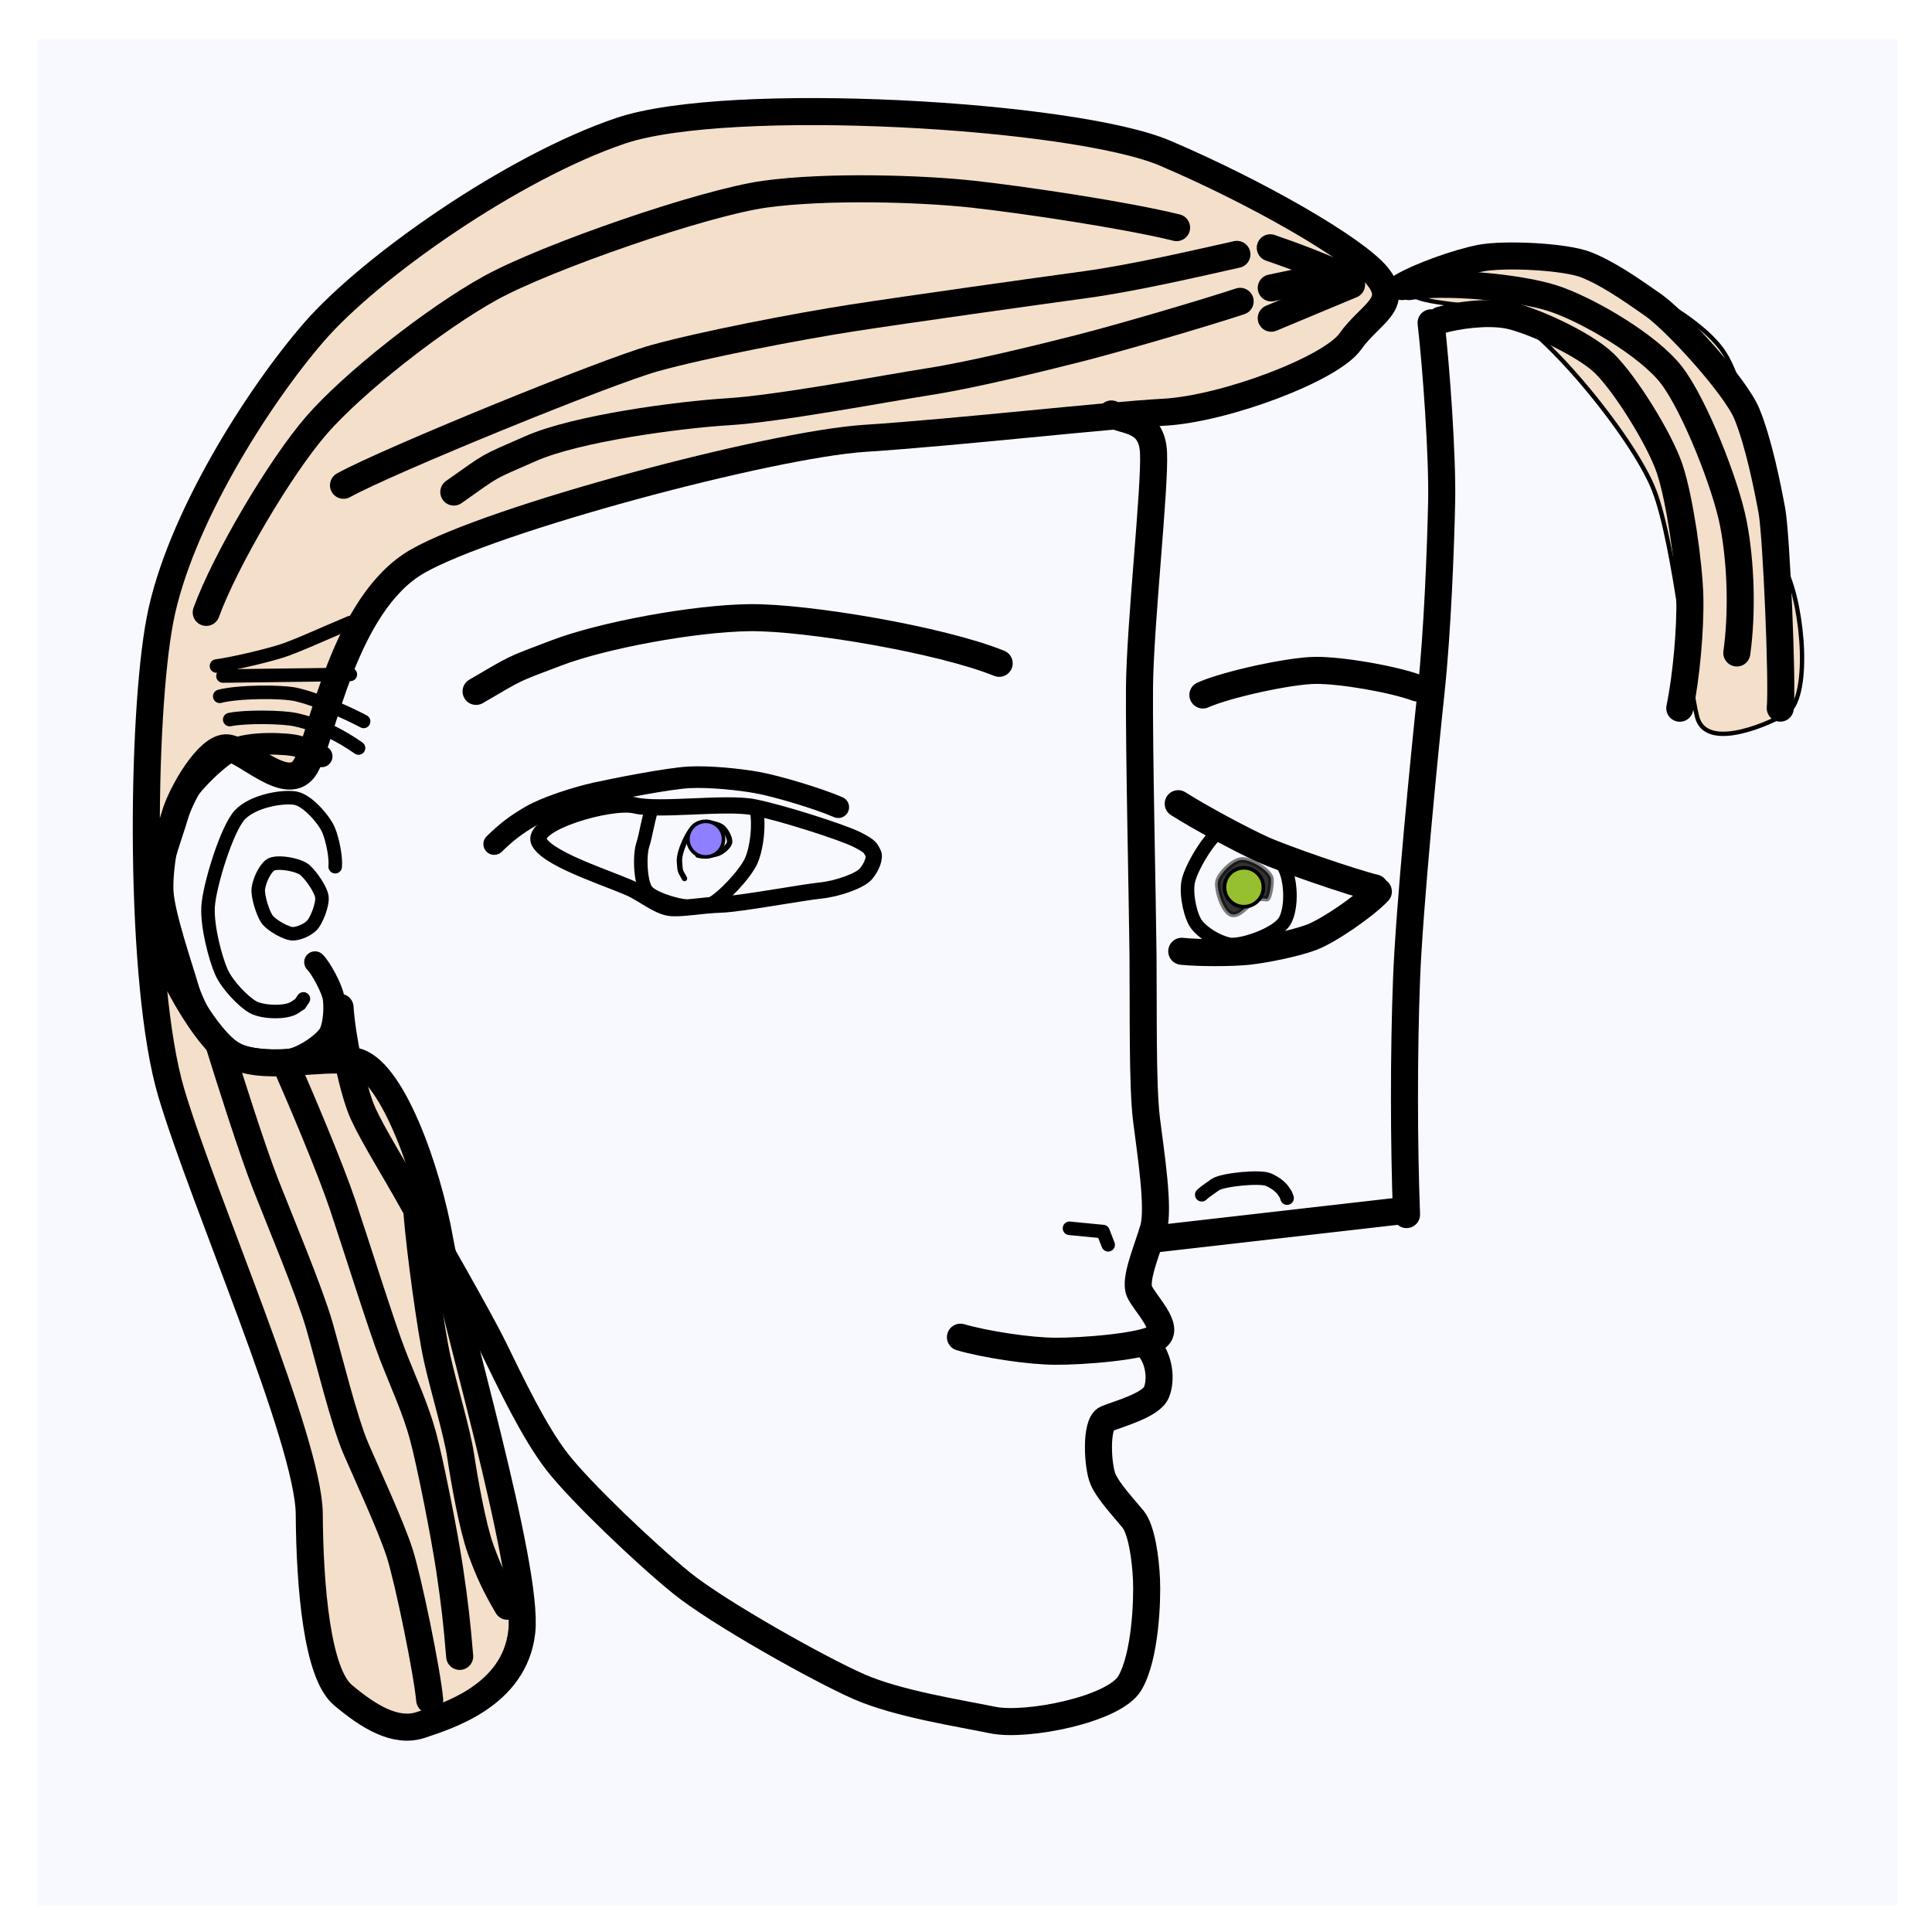
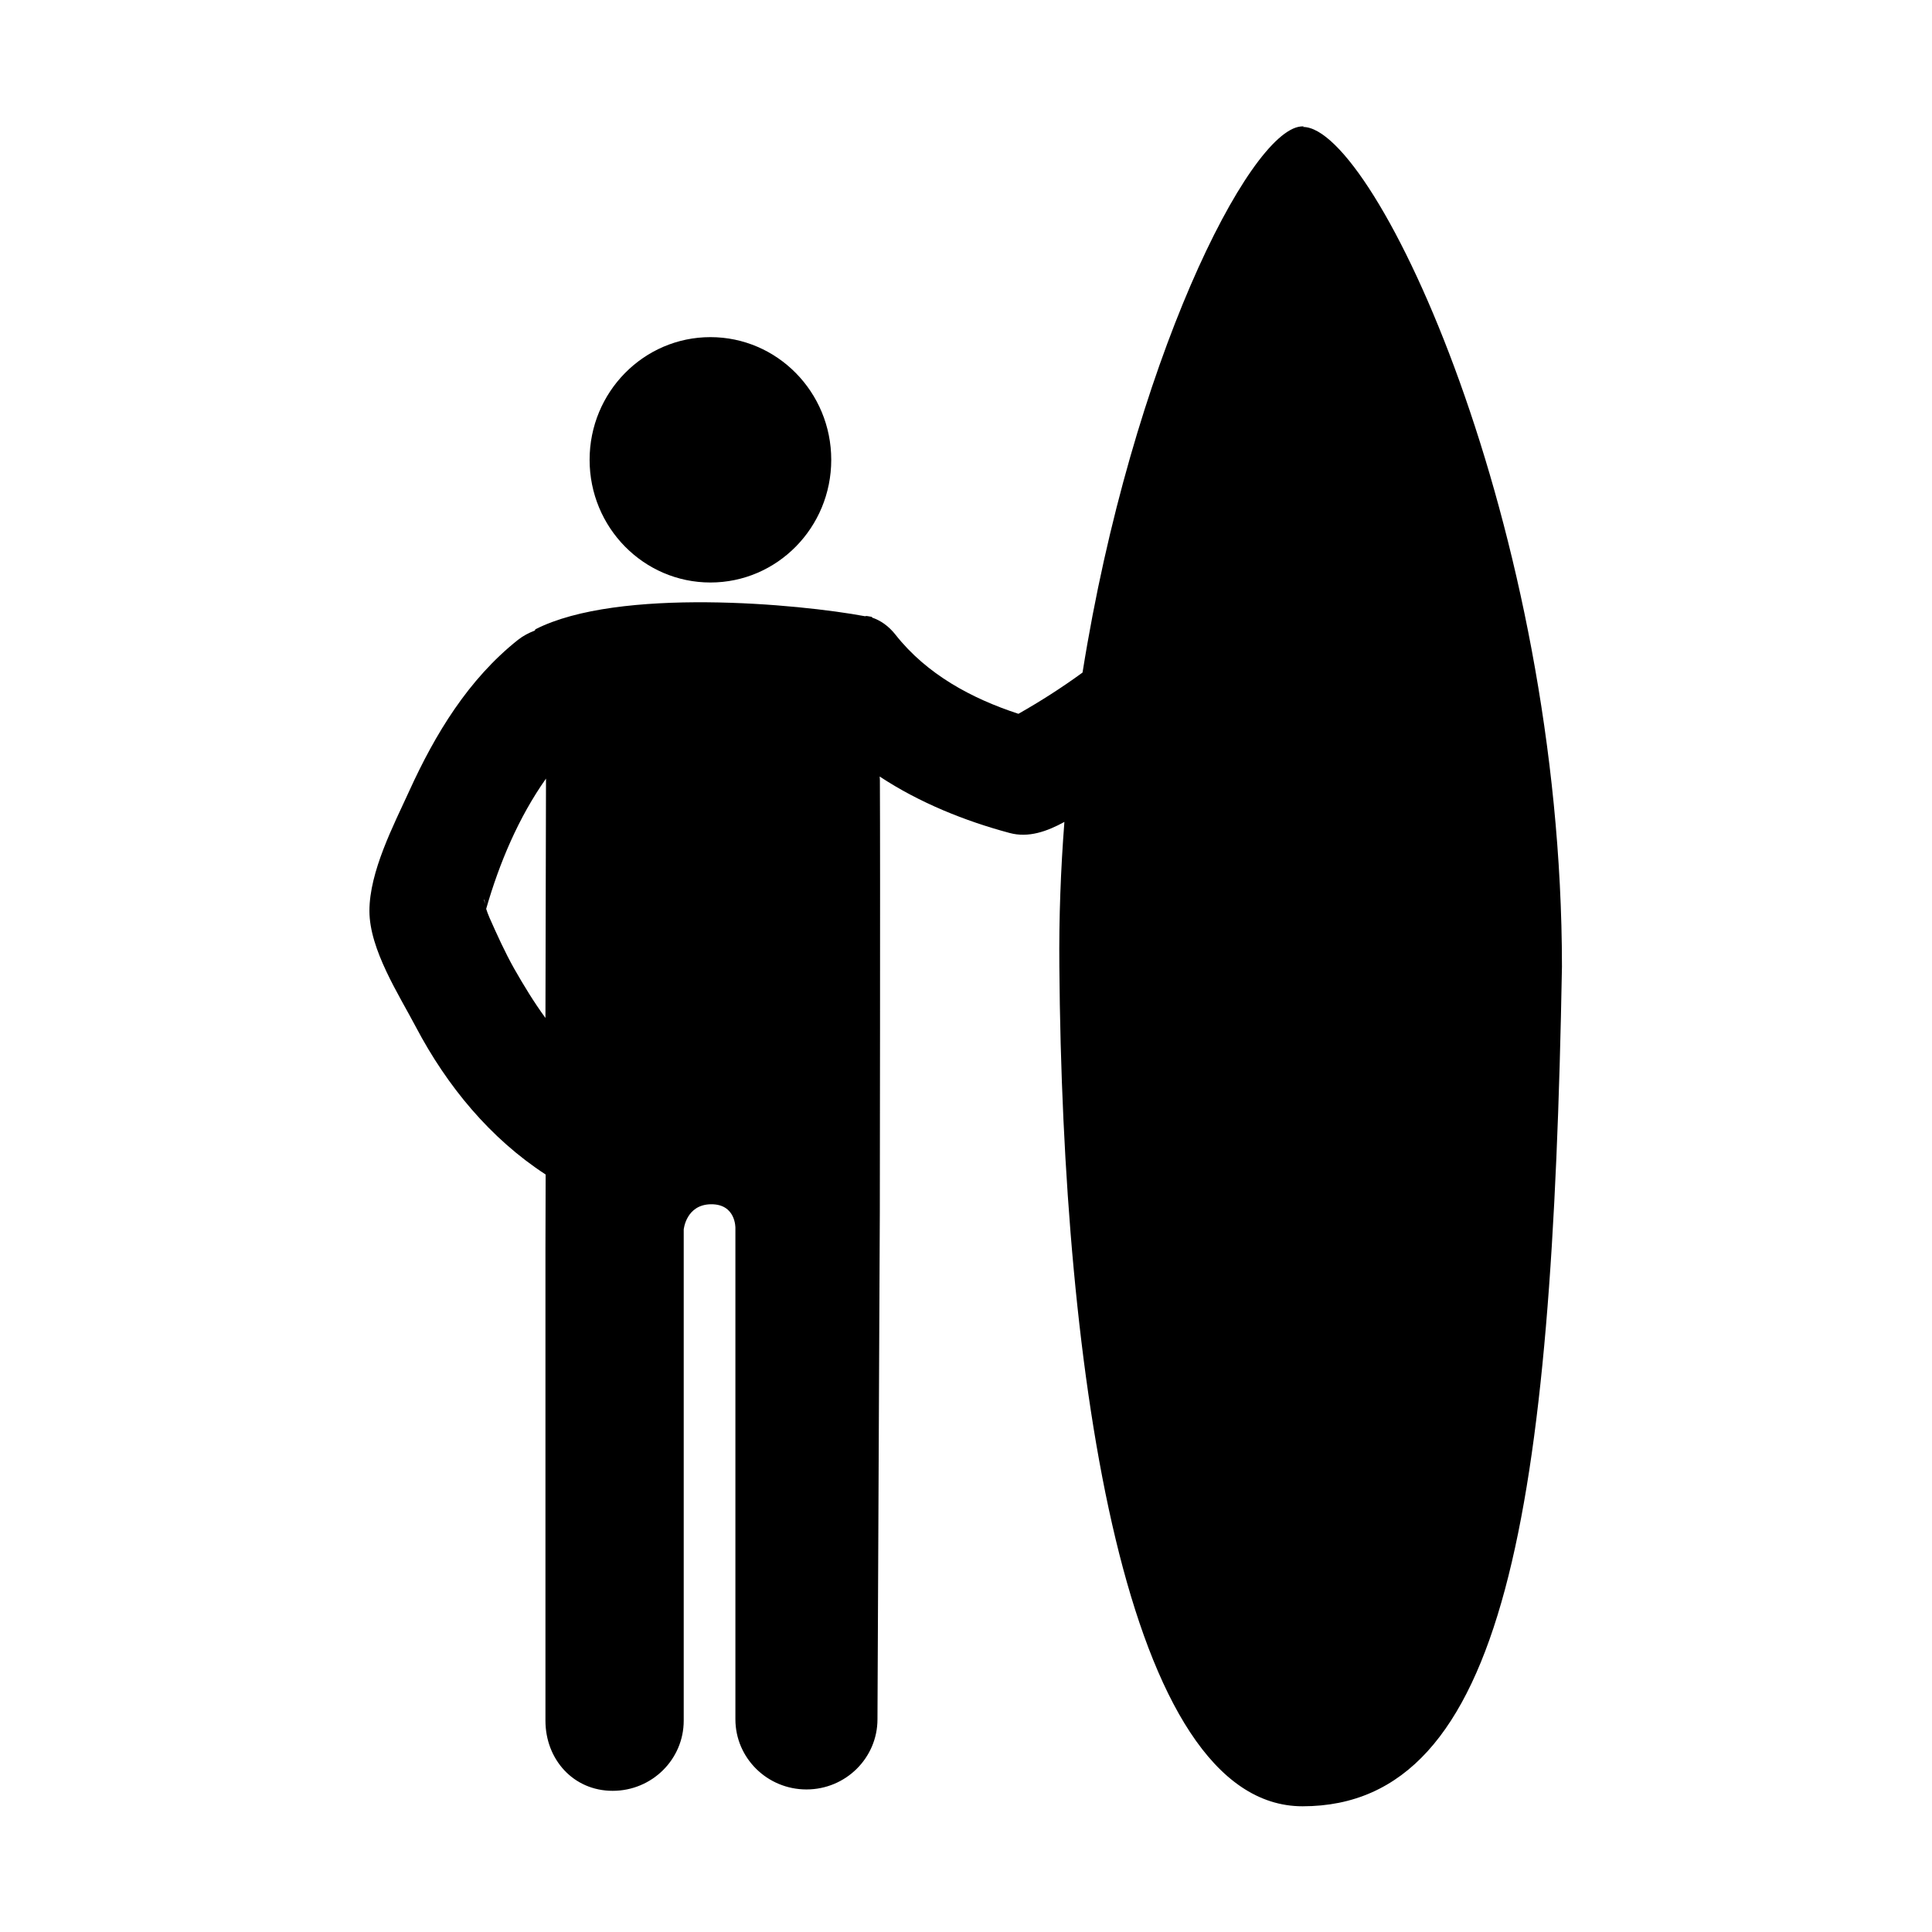
- <svg xmlns="http://www.w3.org/2000/svg" width="40" height="40" viewBox="0 0 27 27">
-   <svg height="26.301" width="26.08" viewBox="72 66 69 69" preserveAspectRatio="xMidYMid meet" zoomAndPan="disable" x=".436" y=".349" stroke="#000" fill="#f0e68c" vector-effect="non-scaling-stroke">
-     <path fill="#f8f8ff" stroke="none" d="m72.23 66.23h69v69h-69z" />
-     <path d="m122.98 75.37c.299-.649 3.393-1.28 4.969-1.129 1.577.151 5.611 1.945 6.663 3.614 1.052 1.669 1.592 6.621 2.259 8.02.667 1.398.936 4.794 0 5.308-.936.514-2.961 1.299-3.275.113-.314-1.186-.814-6.341-1.581-8.358-.767-2.02-4.365-6.363-5.76-6.663-1.395-.3-3.574-.254-3.275-.904" fill="#e9a34d" fill-opacity=".3" stroke-width=".16" />
-     <path d="m121.78 74.997c-.847-1.032-4.498-3.118-7.858-4.55-3.36-1.432-16.14-2.178-20.13-.827-3.991 1.35-9.243 5.03-11.339 7.445-2.096 2.419-4.988 6.999-5.687 10.616-.699 3.617-.785 13.474.414 17.509 1.199 4.03 5.082 12.849 5.101 15.579.019 2.73.296 5.889 1.241 6.686.945.797 1.952 1.425 2.895 1.103.943-.322 3.46-1.069 3.722-3.447.262-2.378-2.571-11.856-3.033-14.476-.462-2.62-1.816-6.419-3.171-6.618-1.355-.199-3.433.42-4.55-.276-1.117-.696-2.856-4.03-2.895-5.239-.039-1.207.594-2.781.827-3.585.233-.804 1.236-2.546 1.93-2.482.694.064 2.27 1.762 2.895.689.625-1.073 1.398-6.01 4.136-7.583 2.738-1.574 13.04-4.321 16.544-4.55 3.502-.228 8.826-.843 11.06-.965 2.238-.122 6.175-1.6 6.893-2.619.719-1.02 1.846-1.38 1-2.412" fill="#e9a34d" fill-opacity=".3" stroke-linecap="round" />
-     <path d="m102.54 95.83c-.53-.271-2.8-.999-3.83-1.201-1.029-.202-3.492.15-4.381-.065-.889-.215-3.933.661-3.541 1.363.392.702 2.944 1.451 3.537 1.785.593.334.951.621 1.363.649.412.028 1.127-.109 1.817-.13.69-.021 3.01-.452 3.671-.519.661-.067 1.478-.37 1.687-.617.209-.246.36-.616.26-.779-.1-.163-.054-.216-.584-.487z" fill="none" stroke="#000" stroke-width=".6" />
-     <path d="m101.84 94.63c-.714-.315-2.289-.784-2.986-.909-.696-.125-1.779-.234-2.531-.195-.752.039-2.705.422-3.44.584-.735.162-1.851.525-2.401.844-.551.319-.909.592-1.363 1.038" fill="none" stroke="#000" stroke-linecap="round" stroke-width=".8" />
-     <path d="m117.83 97.23c-.113-.299-.787-.696-1.104-.649s-.768.502-.843.779.193 1.16.519 1.233.692-.551.973-.584.249.029.325 0 .183-.589.13-.779z" stroke-opacity=".5" fill="#000" stroke="#000" fill-opacity=".8" stroke-linecap="round" stroke-width=".2" />
-     <path d="m116.07 95.41c-.517.301-1.221 1.521-1.298 2.01-.076.491.098 1.265.325 1.558.227.292.729.611 1.168.714.439.103 1.784-.366 2.077-.844.293-.478.257-1.619-.065-2.077" fill="none" stroke="#000" stroke-linecap="round" stroke-width=".5" />
-     <path d="m121.81 97.75c-.514.542-1.837 1.45-2.466 1.688-.629.237-1.742.453-2.337.519-.594.066-1.871.066-2.466 0" fill="none" stroke="#000" stroke-linecap="round" />
-     <path d="m114.41 94.5c.746.478 2.308 1.324 3.115 1.688.808.363 3.294 1.218 4.154 1.428" fill="none" stroke="#000" stroke-linecap="round" />
-     <path d="m111.94 80.09c.442.29 1.496.136 1.557 1.428.062 1.292-.501 6.375-.519 8.697-.018 2.322.111 7.87.13 9.866.019 1.996-.027 4.849.13 6.101.157 1.251.474 3.268.259 4.02-.214.755-.723 1.889-.519 2.336.204.447 1.13 1.33.649 1.688-.481.358-2.814.529-3.764.519-.95-.001-2.593-.253-3.505-.519" fill="none" stroke="#000" stroke-linecap="round" />
-     <path d="m123.24 90.22c-.896-.33-2.81-.66-3.764-.649-.955.011-3.282.52-4.154.909" fill="none" stroke="#000" stroke-linecap="round" />
-     <path d="m107.79 89.31c-2.171-.879-7.139-1.711-9.216-1.688-2.078.023-5.444.654-7.139 1.298-1.696.644-1.42.512-2.986 1.428" fill="none" stroke="#000" stroke-linecap="round" />
-     <path fill="none" stroke="#000" d="m122.59 109.56l-9.09 1.04" />
-     <path d="m123.76 76.72c.189 1.647.425 4.915.39 6.62-.036 1.706-.155 4.81-.39 7.01-.235 2.199-.806 7.975-.908 10.644-.102 2.669-.102 6.03 0 8.698" fill="none" stroke="#000" stroke-linecap="round" />
-     <path d="m82.09 86.84c.427-.42 1.337-1.2 1.817-1.558s8.91-2.721 11.942-3.375 11.741-1.227 15.576-2.077 6.905-.866 8.568-2.337 1.973-1.577 1.947-2.337-1.694-1.724-2.337-2.207-6.067-2.372-8.178-2.856-12.833-1.339-16.874-.13-14.511 7.147-15.981 12.07-2.778 9.463-2.856 12.721 1.06 8.825 1.817 11.682 2.724 7.172 3.505 9.606 2.418 8.411 2.986 10.904" transform="matrix(.4103 0 0 .4103-29.2-26.692)" fill="none" stroke="#000" stroke-linecap="round" />
-     <path d="m94.98 94.61c-.15.336-.247 1.05-.371 1.423-.124.373-.095 1.473.186 1.732.281.259.936.444 1.237.495.302.051.737.106 1.114-.062.376-.168 1.274-1.103 1.485-1.608.211-.505.292-1.319.186-1.856" fill="none" stroke="#000" stroke-width=".5" />
-     <path d="m96.65 96.4c.178.056.584-.008.742-.062.159-.054.43-.278.433-.433.003-.155-.145-.451-.309-.557-.164-.106-.67-.216-.928-.062-.258.154-.649.988-.619 1.361.03.373.005.291.186.619" fill="none" stroke="#000" stroke-linecap="round" stroke-width=".2" />
-     <path d="m115.28 108.96c.111-.108.231-.181.495-.371.264-.19 1.675-.328 1.98-.186.304.142.458.286.556.433.098.147.065.081.124.248" fill="none" stroke="#000" stroke-linecap="round" stroke-width=".5" />
-     <path fill="none" stroke="#000" stroke-linejoin="round" stroke-linecap="round" stroke-width=".5" d="m110.39 110.2l1.24.12.19.49" />
-     <path d="m116.7 75.926c-1.469.483-4.498 1.365-5.938 1.732-1.441.367-3.937.981-5.568 1.237-1.63.256-5.57 1-7.423 1.113-1.852.114-5.6.614-7.299 1.361-1.699.747-1.329.538-2.846 1.608" fill="none" stroke="#000" stroke-linecap="round" />
-     <path d="m116.58 74.19c-1.385.309-3.781.869-5.567 1.114-1.786.244-6.66.927-8.66 1.237-2 .31-5.505.986-7.3 1.485-1.794.498-9.876 3.8-11.506 4.701" fill="none" stroke="#000" stroke-linecap="round" />
-     <path d="m114.35 73.2c-1.855-.461-5.644-1.028-7.546-1.237-1.903-.209-5.394-.314-7.671 0-2.277.314-8.07 2.323-10.145 3.464-2.07 1.141-5.089 3.527-6.433 5.072-1.344 1.545-3.382 5-4.083 6.928" fill="none" stroke="#000" stroke-linecap="round" />
-     <path d="m120.66 75.06c-.367-.164-1.11-.473-1.485-.619-.374-.146-.98-.366-1.361-.495" fill="none" stroke="#000" stroke-linecap="round" />
-     <path d="m78.85 89.41c.662-.089 2.097-.433 2.598-.619.502-.186 1.115-.462 1.485-.619.37-.157.497-.211.866-.371" fill="none" stroke="#000" stroke-linecap="round" stroke-width=".5" />
-     <path fill="none" stroke="#000" stroke-linecap="round" stroke-width=".5" d="m79.09 89.78l4.71-.06" />
-     <path d="m78.971 90.53c.689-.18 2.317-.188 2.846-.062.529.126 1.075.35 1.423.495.348.145.719.319 1.052.495" fill="none" stroke="#000" stroke-linecap="round" stroke-width=".5" />
-     <path d="m79.34 91.39c.59-.123 1.95-.097 2.412 0 .463.097.988.289 1.299.433.311.144.775.417 1.052.619" fill="none" stroke="#000" stroke-linecap="round" stroke-width=".5" />
-     <path d="m82.74 92.75c-.203-.119-.463-.254-.866-.371-.403-.117-1.814-.171-2.413.124-.598.295-1.723 1.407-2.041 2.103-.318.696-.606 2.3-.557 3.155.049.854.707 2.766.928 3.525.221.761.934 2.02 1.485 2.351.551.334 1.852.42 2.351.309.499-.11 1.267-.643 1.423-.989.155-.346.181-.978.124-1.299-.057-.322-.449-1.07-.68-1.299" fill="none" stroke="#000" stroke-linecap="round" stroke-width=".8" />
-     <path d="m83.24 96.83c.035-.344-.098-1.01-.247-1.361-.15-.355-.767-1.1-1.237-1.175-.47-.075-1.554.102-2.041.619-.487.516-1.135 2.646-1.175 3.402-.04.756.281 1.935.495 2.413.214.477.815 1.103 1.175 1.299.36.195 1.232.224 1.546 0 .315-.225.085.005.309-.31" fill="none" stroke="#000" stroke-linecap="round" stroke-width=".5" />
-     <path d="m82.13 96.96c-.225-.209-1.076-.361-1.299-.186-.223.176-.399.603-.433.866-.034.263.154.874.309 1.113.156.239.755.575.99.557.235-.019.514-.146.68-.309.166-.163.407-.769.371-1.052-.036-.283-.393-.781-.619-.99z" fill="none" stroke="#000" stroke-linecap="round" stroke-width=".5" />
-     <path d="m78.94 103.39c.406 1.307 1.229 3.912 1.732 5.196.503 1.284 1.622 3.956 1.979 5.196.358 1.24.918 3.555 1.361 4.577.443 1.023 1.288 2.847 1.608 3.836.321.989 1.02 4.408 1.114 5.443" fill="none" stroke="#000" stroke-linecap="round" />
-     <path d="m81.41 104.13c.566 1.282 1.645 3.837 2.103 5.196.458 1.359 1.445 4.515 1.856 5.567.411 1.052.843 1.979 1.113 2.97.27.99.805 3.7.99 4.948.185 1.248.267 1.959.371 3.217" fill="none" stroke="#000" stroke-linecap="round" />
-     <path d="m83.42 102.03c.059 1.01.465 3.101.866 3.959.402.858 1.13 2.01 1.732 3.093.602 1.083 2.479 4.313 3.093 5.567.614 1.253 1.487 3.104 2.351 4.206.864 1.102 3.221 3.353 4.578 4.454 1.357 1.102 5.107 3.199 6.557 3.835 1.45.637 3.709.98 4.949 1.237 1.24.258 4.493-.386 5.072-1.36.58-.975.653-3.066.619-3.836-.034-.769-.18-1.837-.495-2.227-.315-.389-.912-1.016-1.113-1.484-.202-.468-.287-2.051.123-2.227.411-.176 1.664-.5 1.856-.99.192-.489.083-1.199-.247-1.608" fill="none" stroke="#000" stroke-linecap="round" />
-     <path d="m86.27 109.7c.108 1.339.497 4.215.742 5.32.246 1.105.731 2.696.866 3.588.135.891.439 2.632.742 3.464.303.832.542 1.339.99 2.103" fill="none" stroke="#000" stroke-linecap="round" />
-     <path fill="none" stroke="#000" stroke-linecap="round" d="m117.85 75.43l2.35-.493" />
-     <path fill="none" stroke="#000" stroke-linecap="round" d="m117.85 76.55l2.97-1.24" />
-     <path d="m122.69 75.38c.667-.39 2.049-.885 2.907-1.052.859-.166 3.109-.064 3.897.247.789.312 1.636.897 2.475 1.485.838.588 3.03 2.982 3.464 4.02.43 1.039.76 2.677.928 3.588.167.911.399 6.377.309 7.299" fill="none" stroke="#000" stroke-linecap="round" />
-     <path d="m122.94 75.38c1.316-.223 4.063.027 5.32.433 1.257.406 3.543 1.736 4.392 2.846.849 1.109 2.01 4.04 2.289 5.505.28 1.464.327 3.287.123 4.763" fill="none" stroke="#000" stroke-linecap="round" />
-     <path d="m124.11 76.62c.596-.171 1.675-.328 2.474-.186.798.143 2.821 1.043 3.588 1.794.766.75 2.042 2.79 2.412 3.897.37 1.107.712 3.512.742 4.701.031 1.189-.13 2.979-.371 4.144" fill="none" stroke="#000" stroke-linecap="round" />
-     <circle cx="116.84" cy="97.59" r=".719" fill="#96c030" stroke-width=".133" />
-     <circle cx="96.94" cy="95.81" r=".658" fill="#8d7fff" stroke-width=".133" />
-   </svg>
+ <svg xmlns="http://www.w3.org/2000/svg" viewBox="0 0 28 28" enable-background="new 0 0 28 28">
+   <ellipse cx="10.296" cy="6.664" rx="1.751" ry="1.778" />
+   <path d="m18.894 1.831l-.042.002c-.757.074-2.448 3.428-3.163 7.914-.297.217-.608.416-.929.598-.68-.222-1.329-.573-1.779-1.143-.104-.133-.222-.211-.343-.252v-.009c-.014-.002-.034-.006-.049-.009-.018-.004-.035-.007-.052-.001-.947-.177-3.572-.425-4.777.189-.007.007-.001.014-.015.021-.081.031-.161.072-.239.133-.718.571-1.198 1.361-1.576 2.192-.227.497-.576 1.166-.576 1.736 0 .559.427 1.213.674 1.683.45.854 1.075 1.613 1.88 2.137l-.003 1.082v6.833c0 .562.405 1.017.974 1.017s1.03-.455 1.03-1.017v-7.118c0 0 .033-.362.396-.366.363-.003.353.346.353.346v7.118c0 .561.461 1.017 1.03 1.017.568 0 1.029-.456 1.029-1.017l.034-7.346c0-.067.008-4.963.001-6.268l-.003-.049c.577.381 1.24.646 1.883.818.273.074.542-.022.794-.16-.053.686-.08 1.386-.073 2.099.046 5.897.953 12.167 3.525 12.167 2.949 0 3.618-4.319 3.759-12.169-.002-6.383-2.702-12.169-3.752-12.169m-11.859 11.259c-.017-.086 0-.087 0 0m.879 1.654c-.165-.226-.312-.467-.454-.716-.133-.237-.246-.487-.357-.737-.021-.05-.037-.092-.048-.128.191-.665.469-1.324.867-1.888l-.008 3.469" />
</svg>
